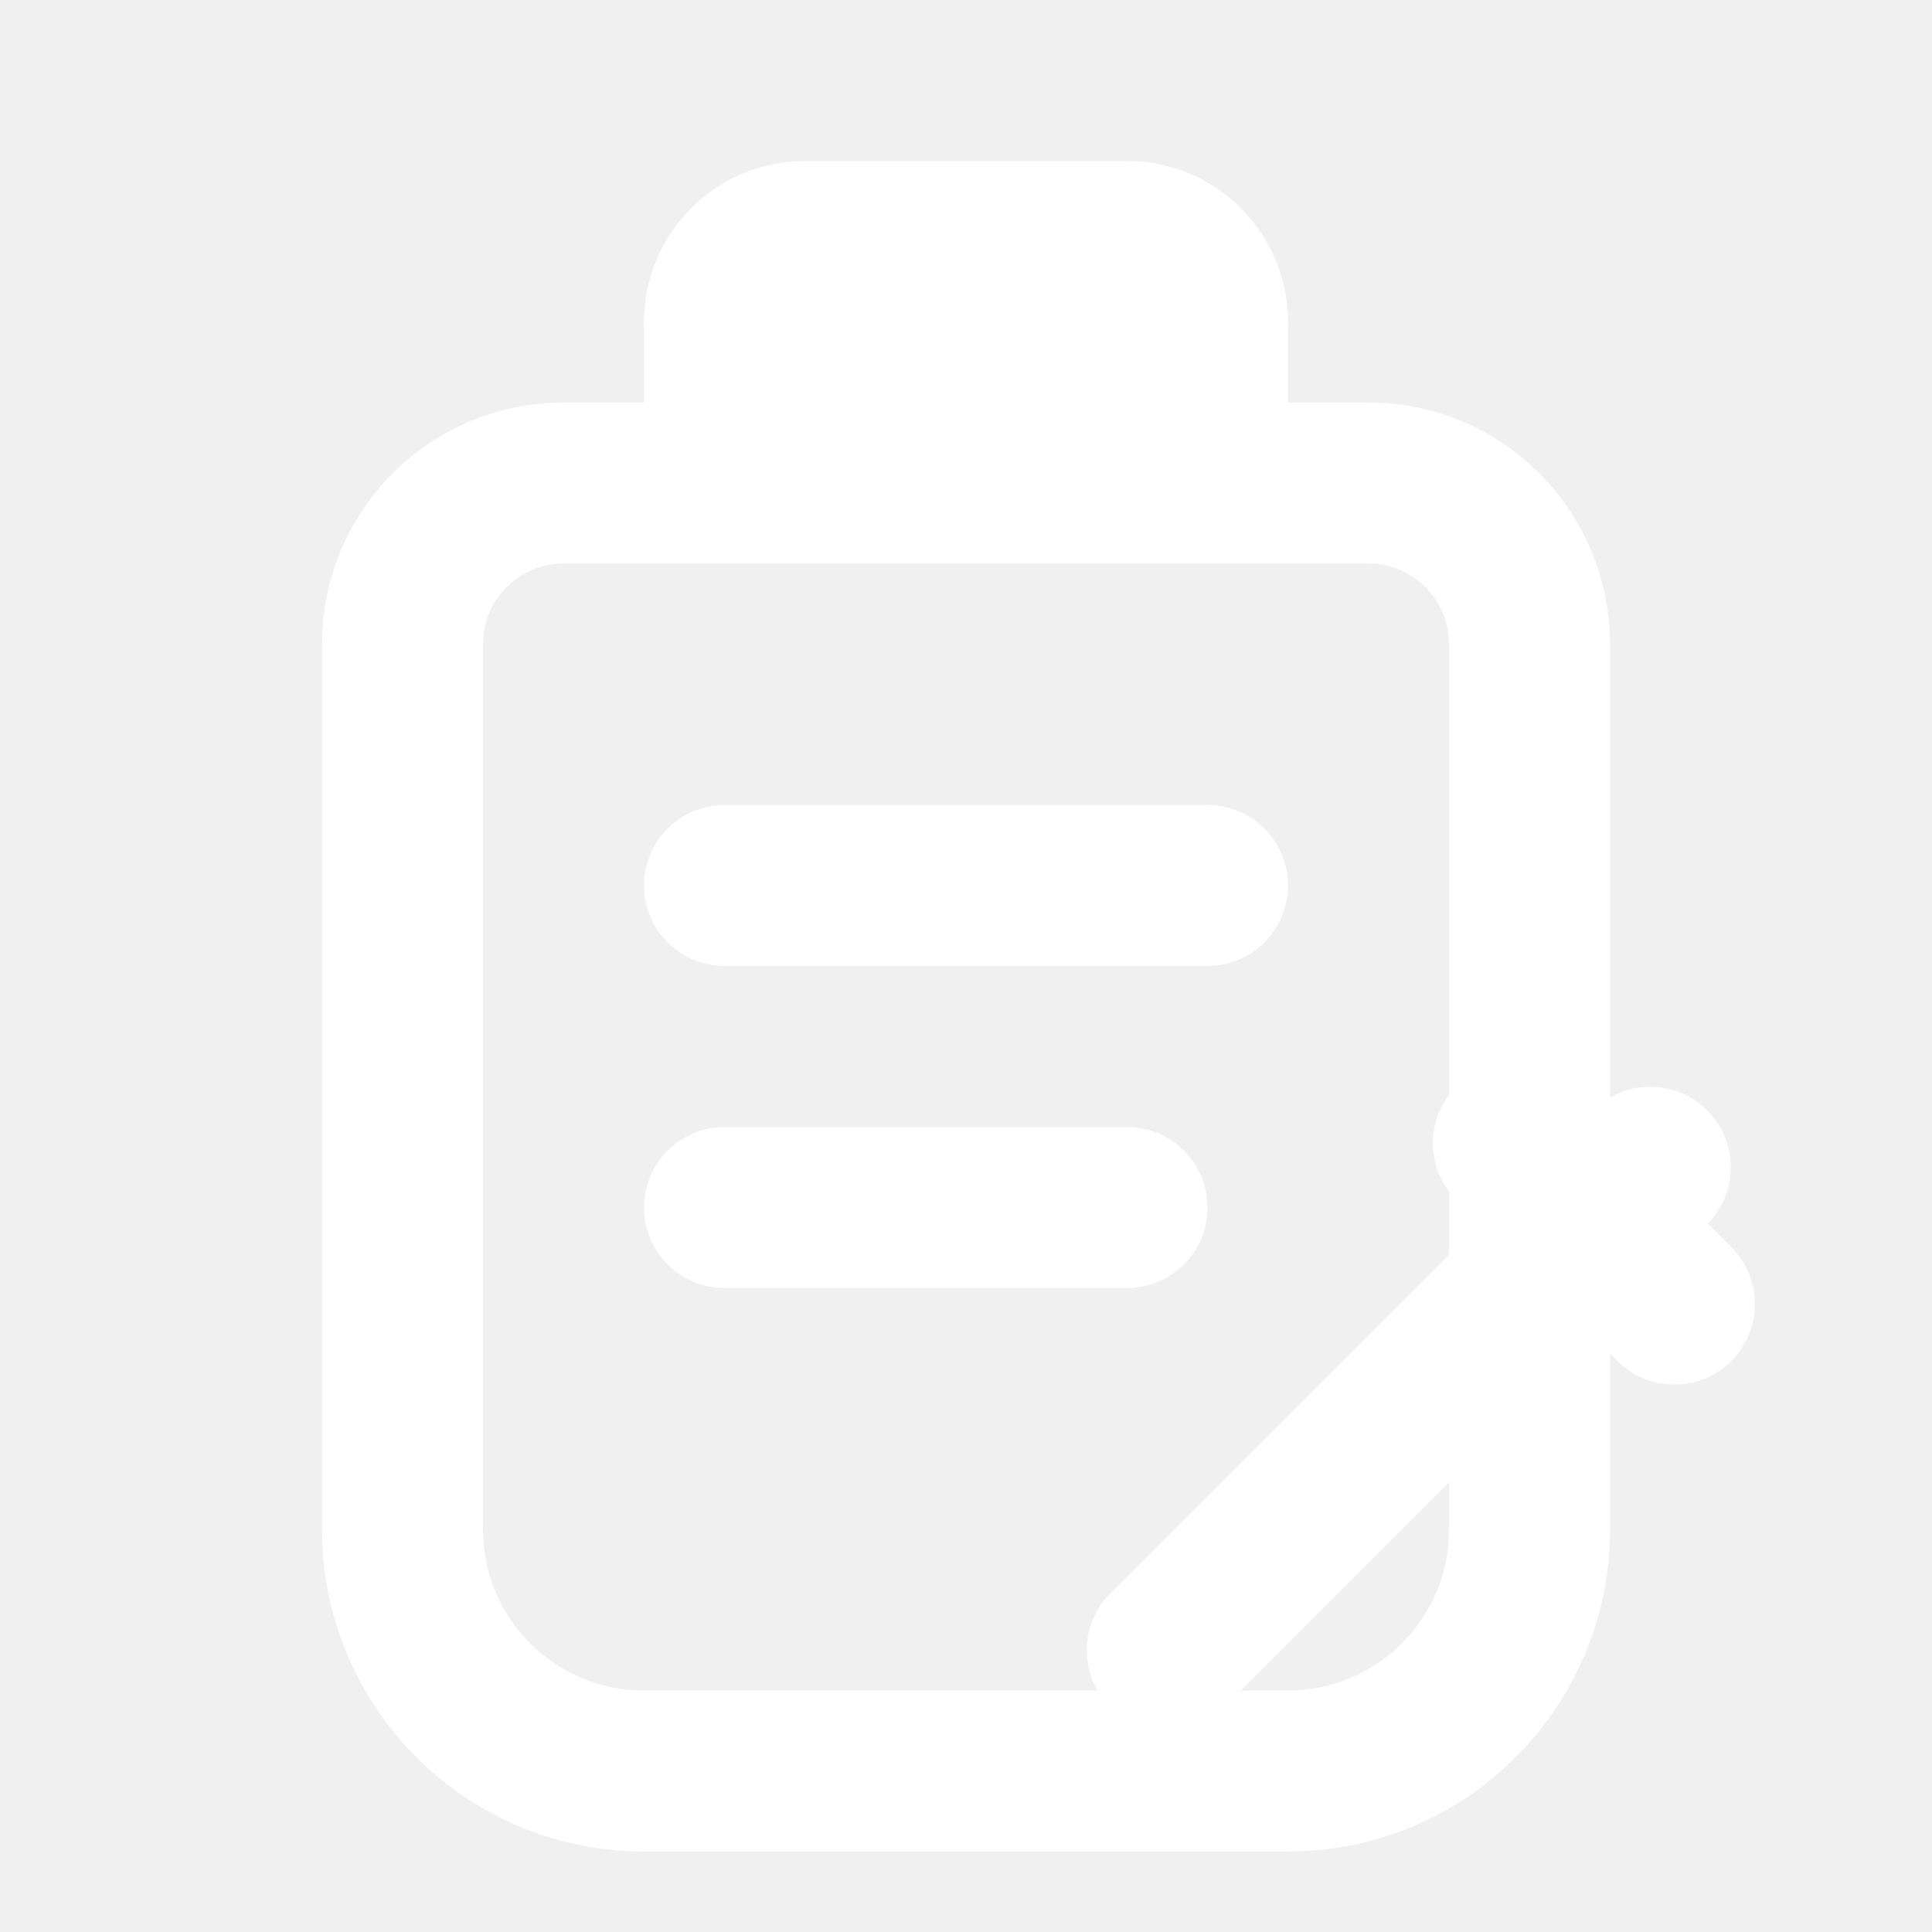
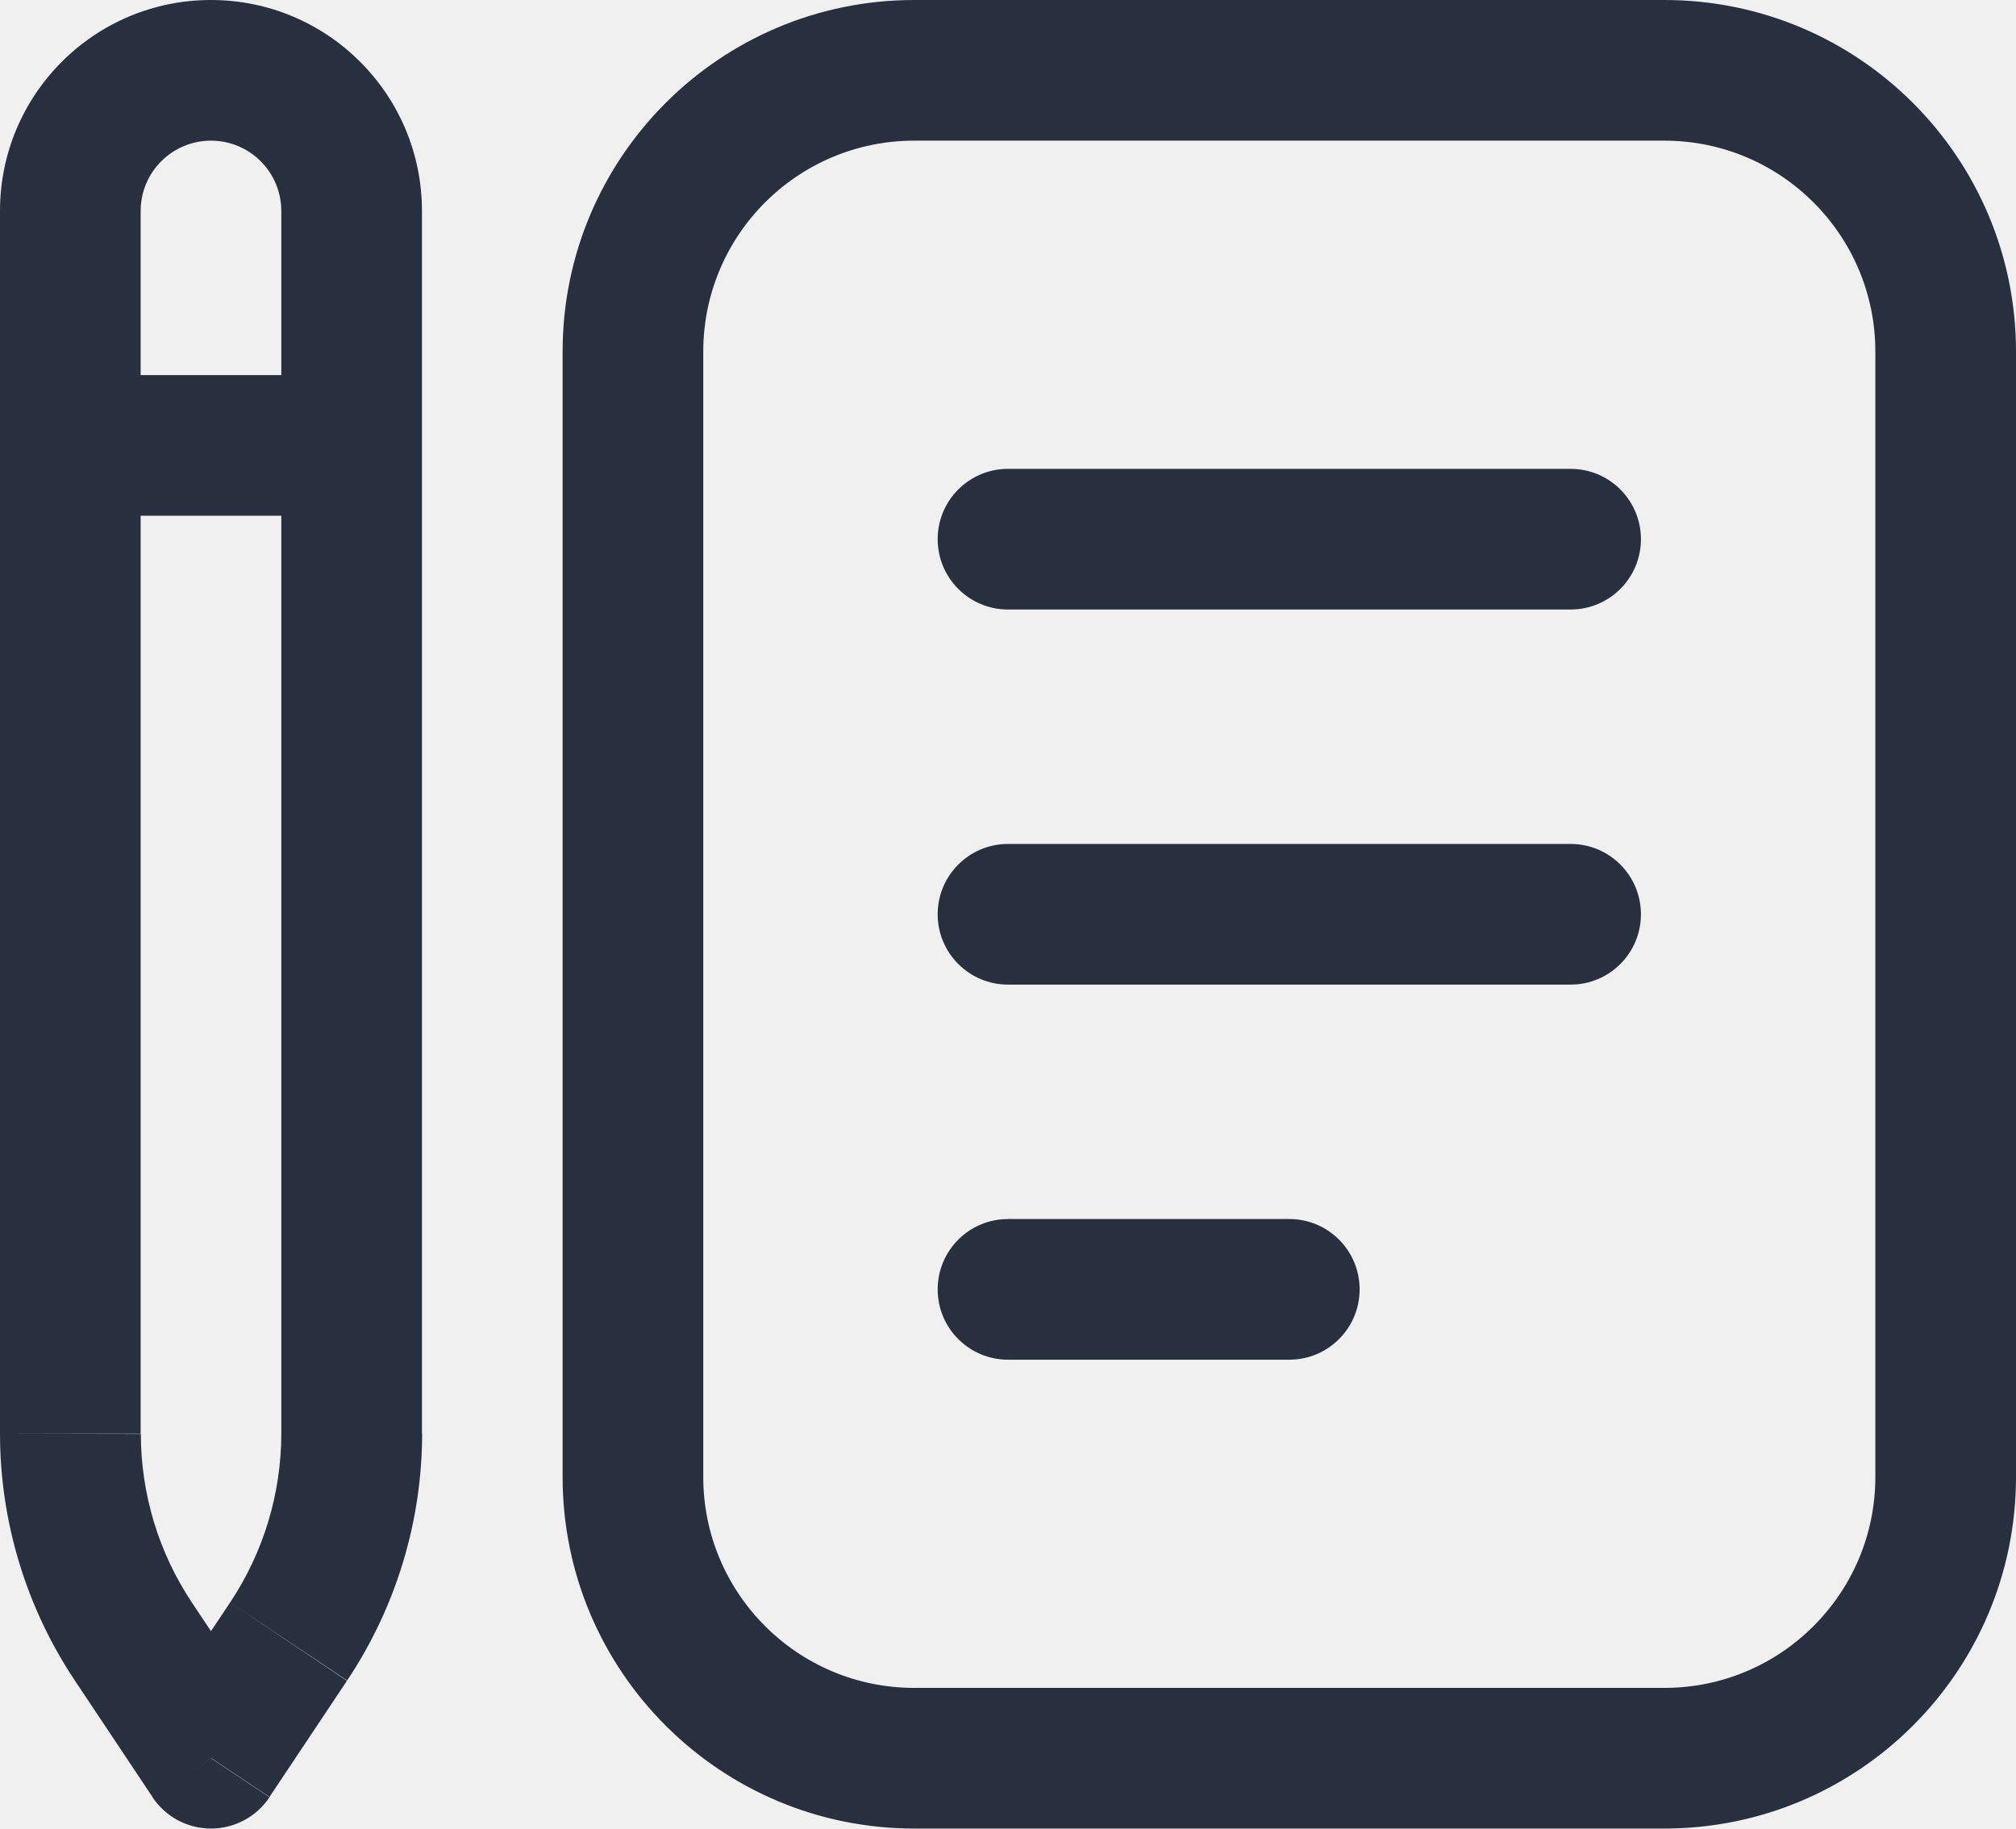
- <svg xmlns="http://www.w3.org/2000/svg" width="128" height="128" viewBox="0 0 24 24" fill="none" stroke="#fff" stroke-width="2" stroke-linecap="round" stroke-linejoin="round" aria-label="Grant Writer">
-   <path d="M9 4h6" />
-   <path d="M10 3h4a1 1 0 0 1 1 1v1H9V4a1 1 0 0 1 1-1z" />
-   <path d="M7 6h10a2 2 0 0 1 2 2v11a3 3 0 0 1-3 3H8a3 3 0 0 1-3-3V8a2 2 0 0 1 2-2z" />
-   <path d="M9 11h6" />
-   <path d="M9 15h5" />
-   <path d="M14.5 20.5l6-6" />
-   <path d="M18.8 14.2l2 2" />
+ <svg xmlns="http://www.w3.org/2000/svg" id="Huge-icon_education_outline_pencil-paper" data-name="Huge-icon/education/outline/pencil-paper" width="21.5" height="19.5" viewBox="0 0 21.5 19.5">
+   <path id="Vector" d="M2.25,18.75l-.624.416a.75.75,0,0,0,1.248,0Zm-.828-1.242.624-.416h0Zm1.656,0-.624-.416h0ZM.75,4a.75.75,0,0,0,0,1.5Zm3,1.5a.75.75,0,0,0,0-1.5Zm7-.5a.75.75,0,0,0,0,1.5Zm6,1.5a.75.75,0,0,0,0-1.5Zm-6,2.5a.75.75,0,0,0,0,1.5Zm6,1.5a.75.75,0,0,0,0-1.5Zm-6,2.5a.75.75,0,0,0,0,1.5Zm3,1.5a.75.75,0,0,0,0-1.5Zm-4-13h8V0h-8ZM20,3.75v12h1.5v-12ZM17.75,18h-8v1.5h8ZM7.5,15.75v-12H6v12ZM9.75,18A2.25,2.25,0,0,1,7.5,15.75H6A3.75,3.75,0,0,0,9.75,19.5ZM20,15.75A2.25,2.25,0,0,1,17.75,18v1.5a3.75,3.75,0,0,0,3.75-3.75ZM17.75,1.5A2.25,2.25,0,0,1,20,3.75h1.5A3.75,3.75,0,0,0,17.75,0ZM9.75,0A3.75,3.75,0,0,0,6,3.75H7.5A2.25,2.25,0,0,1,9.75,1.5ZM3,2.25V15.289H4.5V2.25ZM1.5,15.289V2.25H0V15.289Zm.954,1.8-.828,1.242,1.248.832L3.7,17.924Zm.42,1.242-.828-1.242L.8,17.924l.828,1.242ZM0,15.289a4.75,4.75,0,0,0,.8,2.635l1.248-.832a3.25,3.25,0,0,1-.546-1.8Zm3,0a3.25,3.25,0,0,1-.546,1.8l1.248.832a4.75,4.75,0,0,0,.8-2.635ZM2.25,1.5A.75.75,0,0,1,3,2.25H4.5A2.25,2.25,0,0,0,2.25,0Zm0-1.5A2.25,2.25,0,0,0,0,2.25H1.5a.75.75,0,0,1,.75-.75ZM.75,5.5h3V4h-3Zm10,1h6V5h-6Zm0,4h6V9h-6Zm0,4h3V13h-3Z" fill="#28303f" />
</svg>
